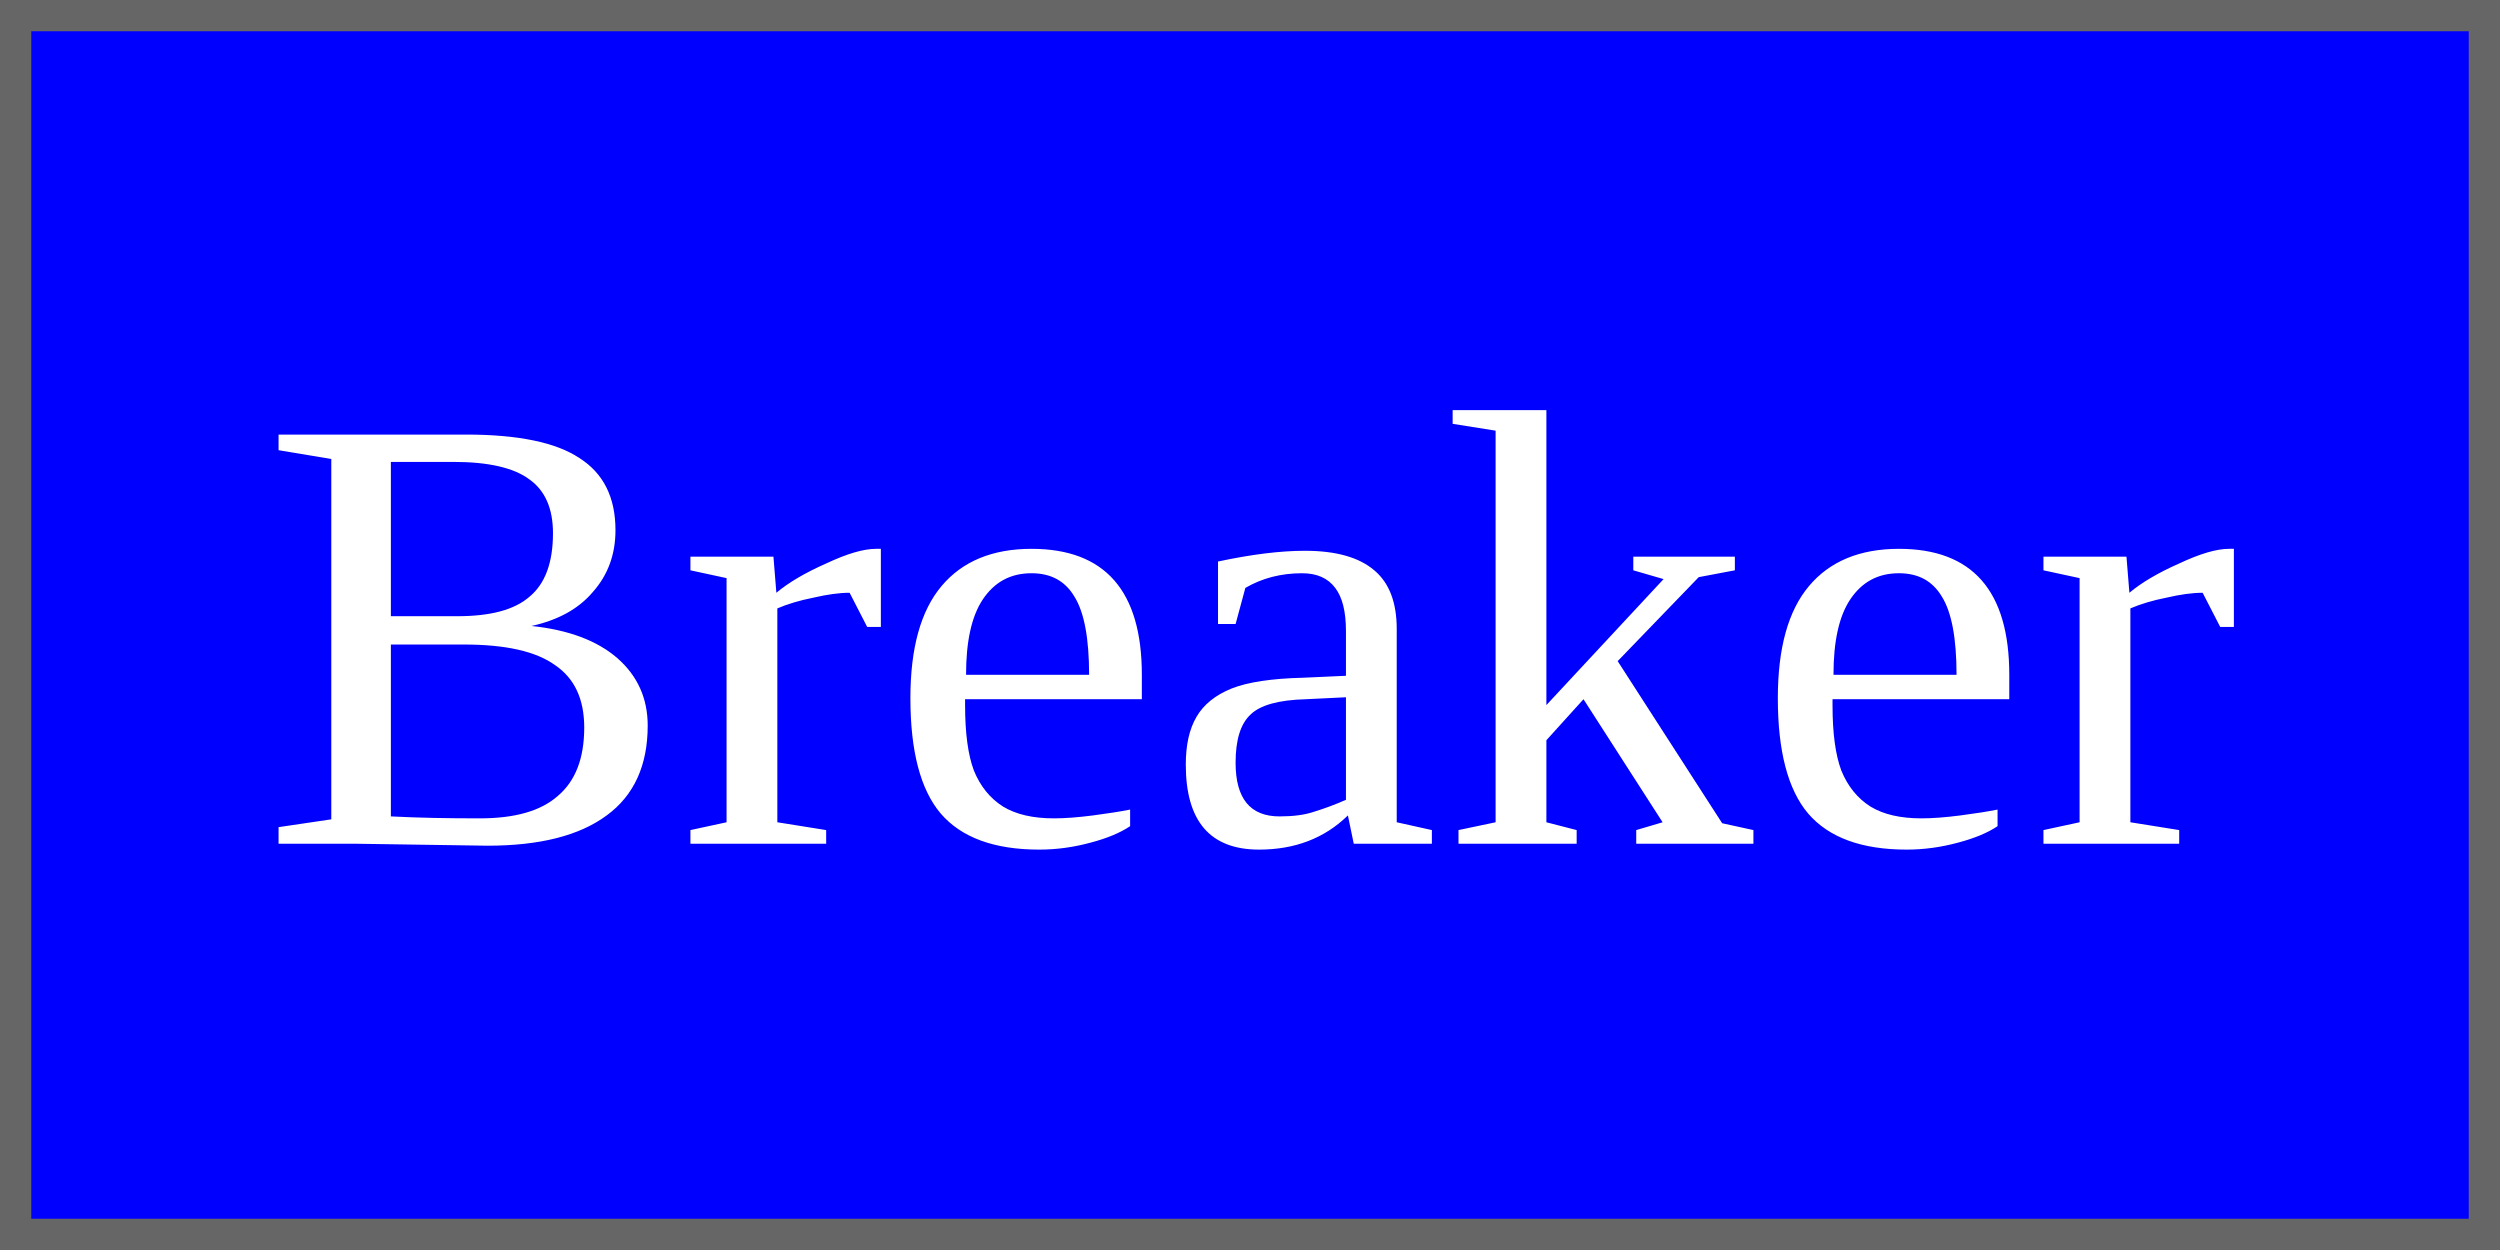
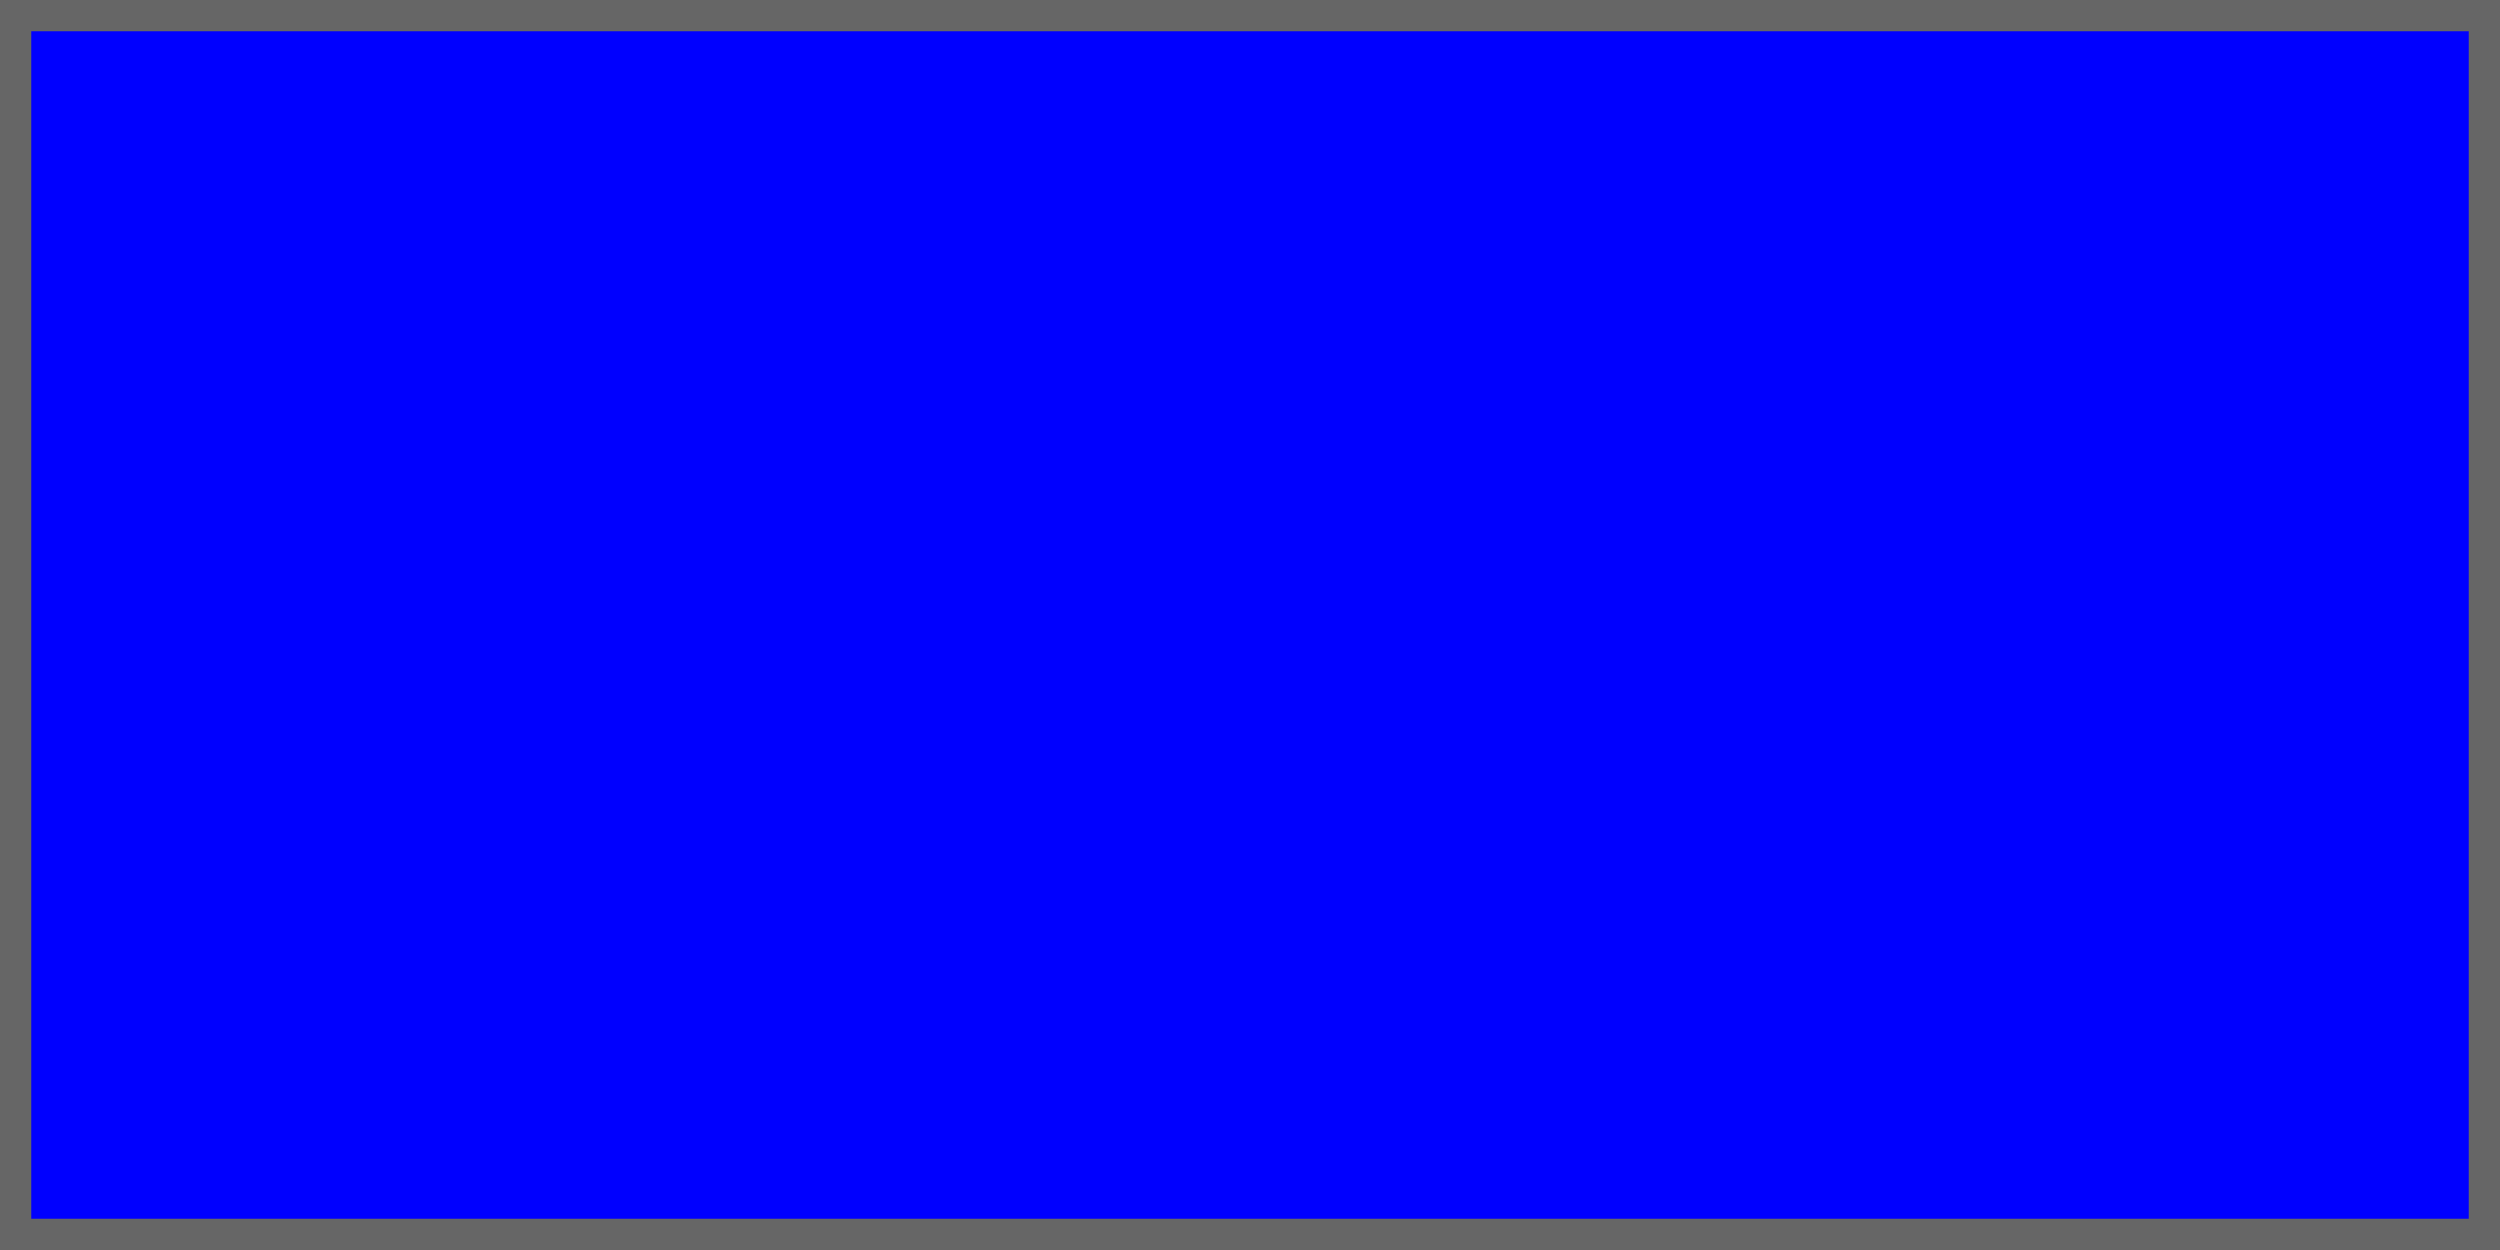
<svg xmlns="http://www.w3.org/2000/svg" width="40" height="20" viewBox="-20 -10 40 20">
  <path opacity="1" stroke-width="1" stroke-opacity="1" fill-opacity="1" d="M -20 -10 h 40 v 20 h -40 Z" stroke="#666" fill="blue" />
-   <text x="0" y="0" text-anchor="middle" dy="0.35em" font-size="10" fill="#fff">Breaker</text>
+   <text x="0" y="0" text-anchor="middle" dy="0.35em" font-size="10" fill="#fff" />
</svg>
